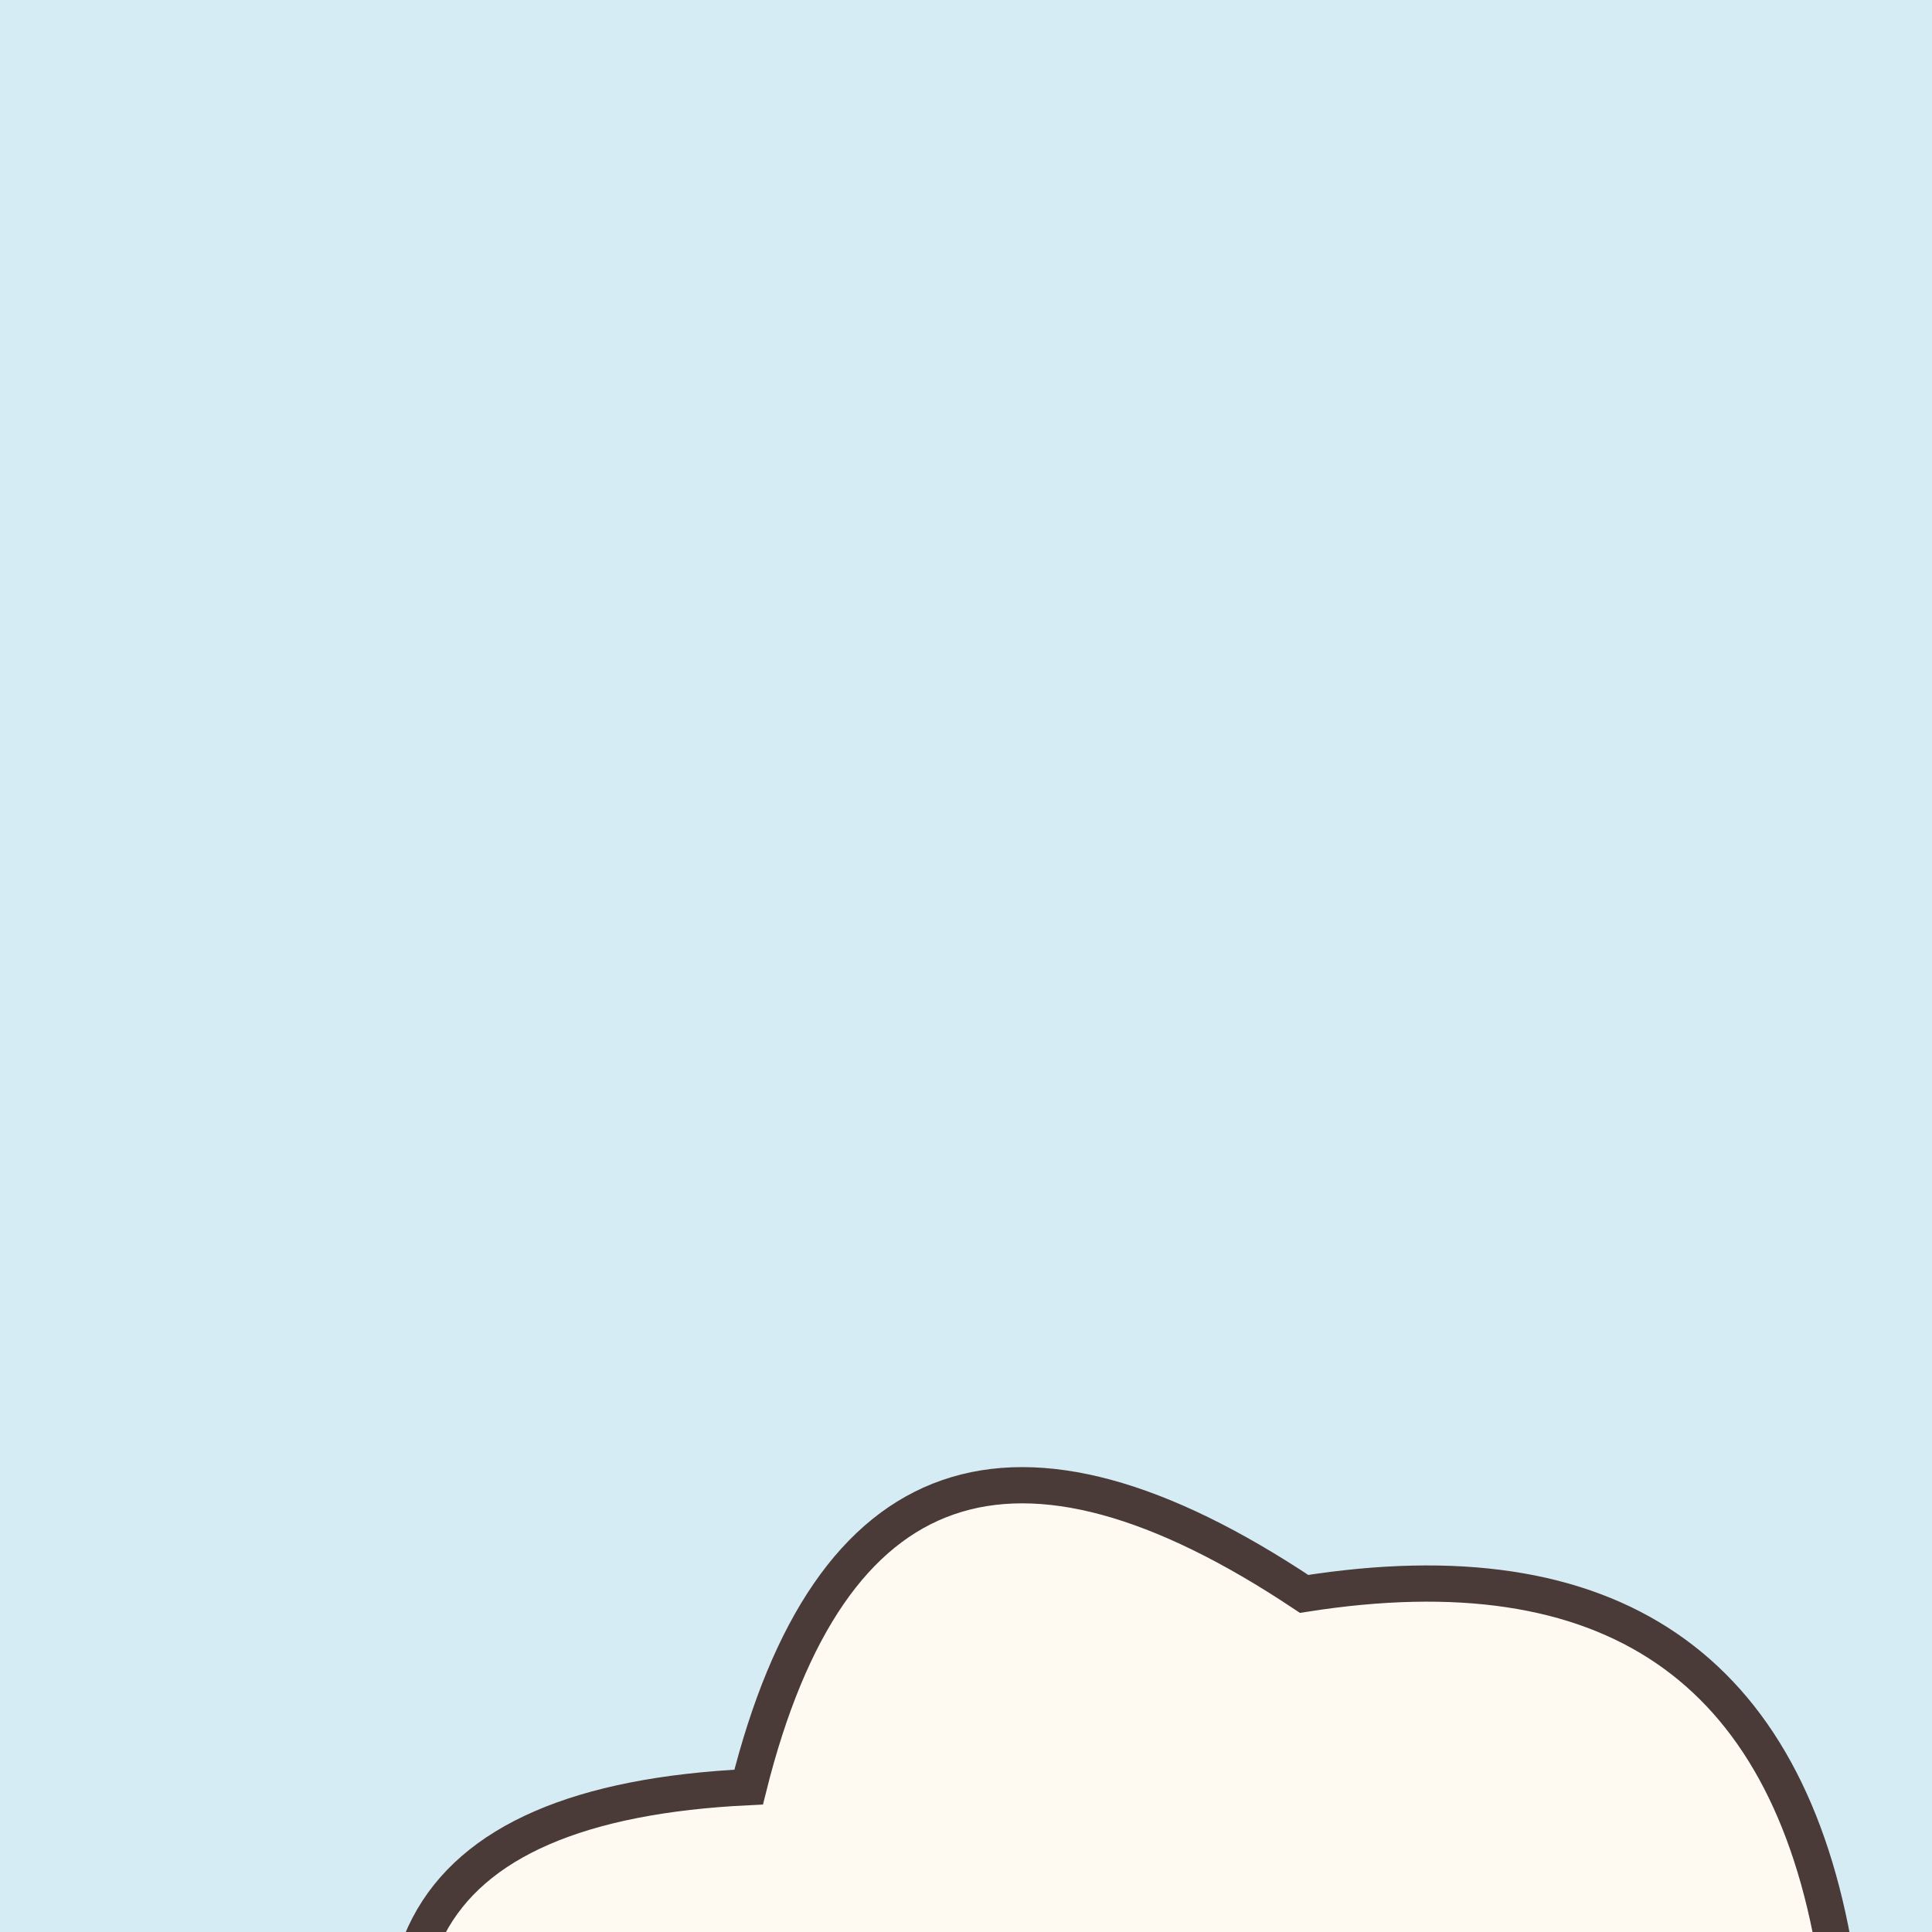
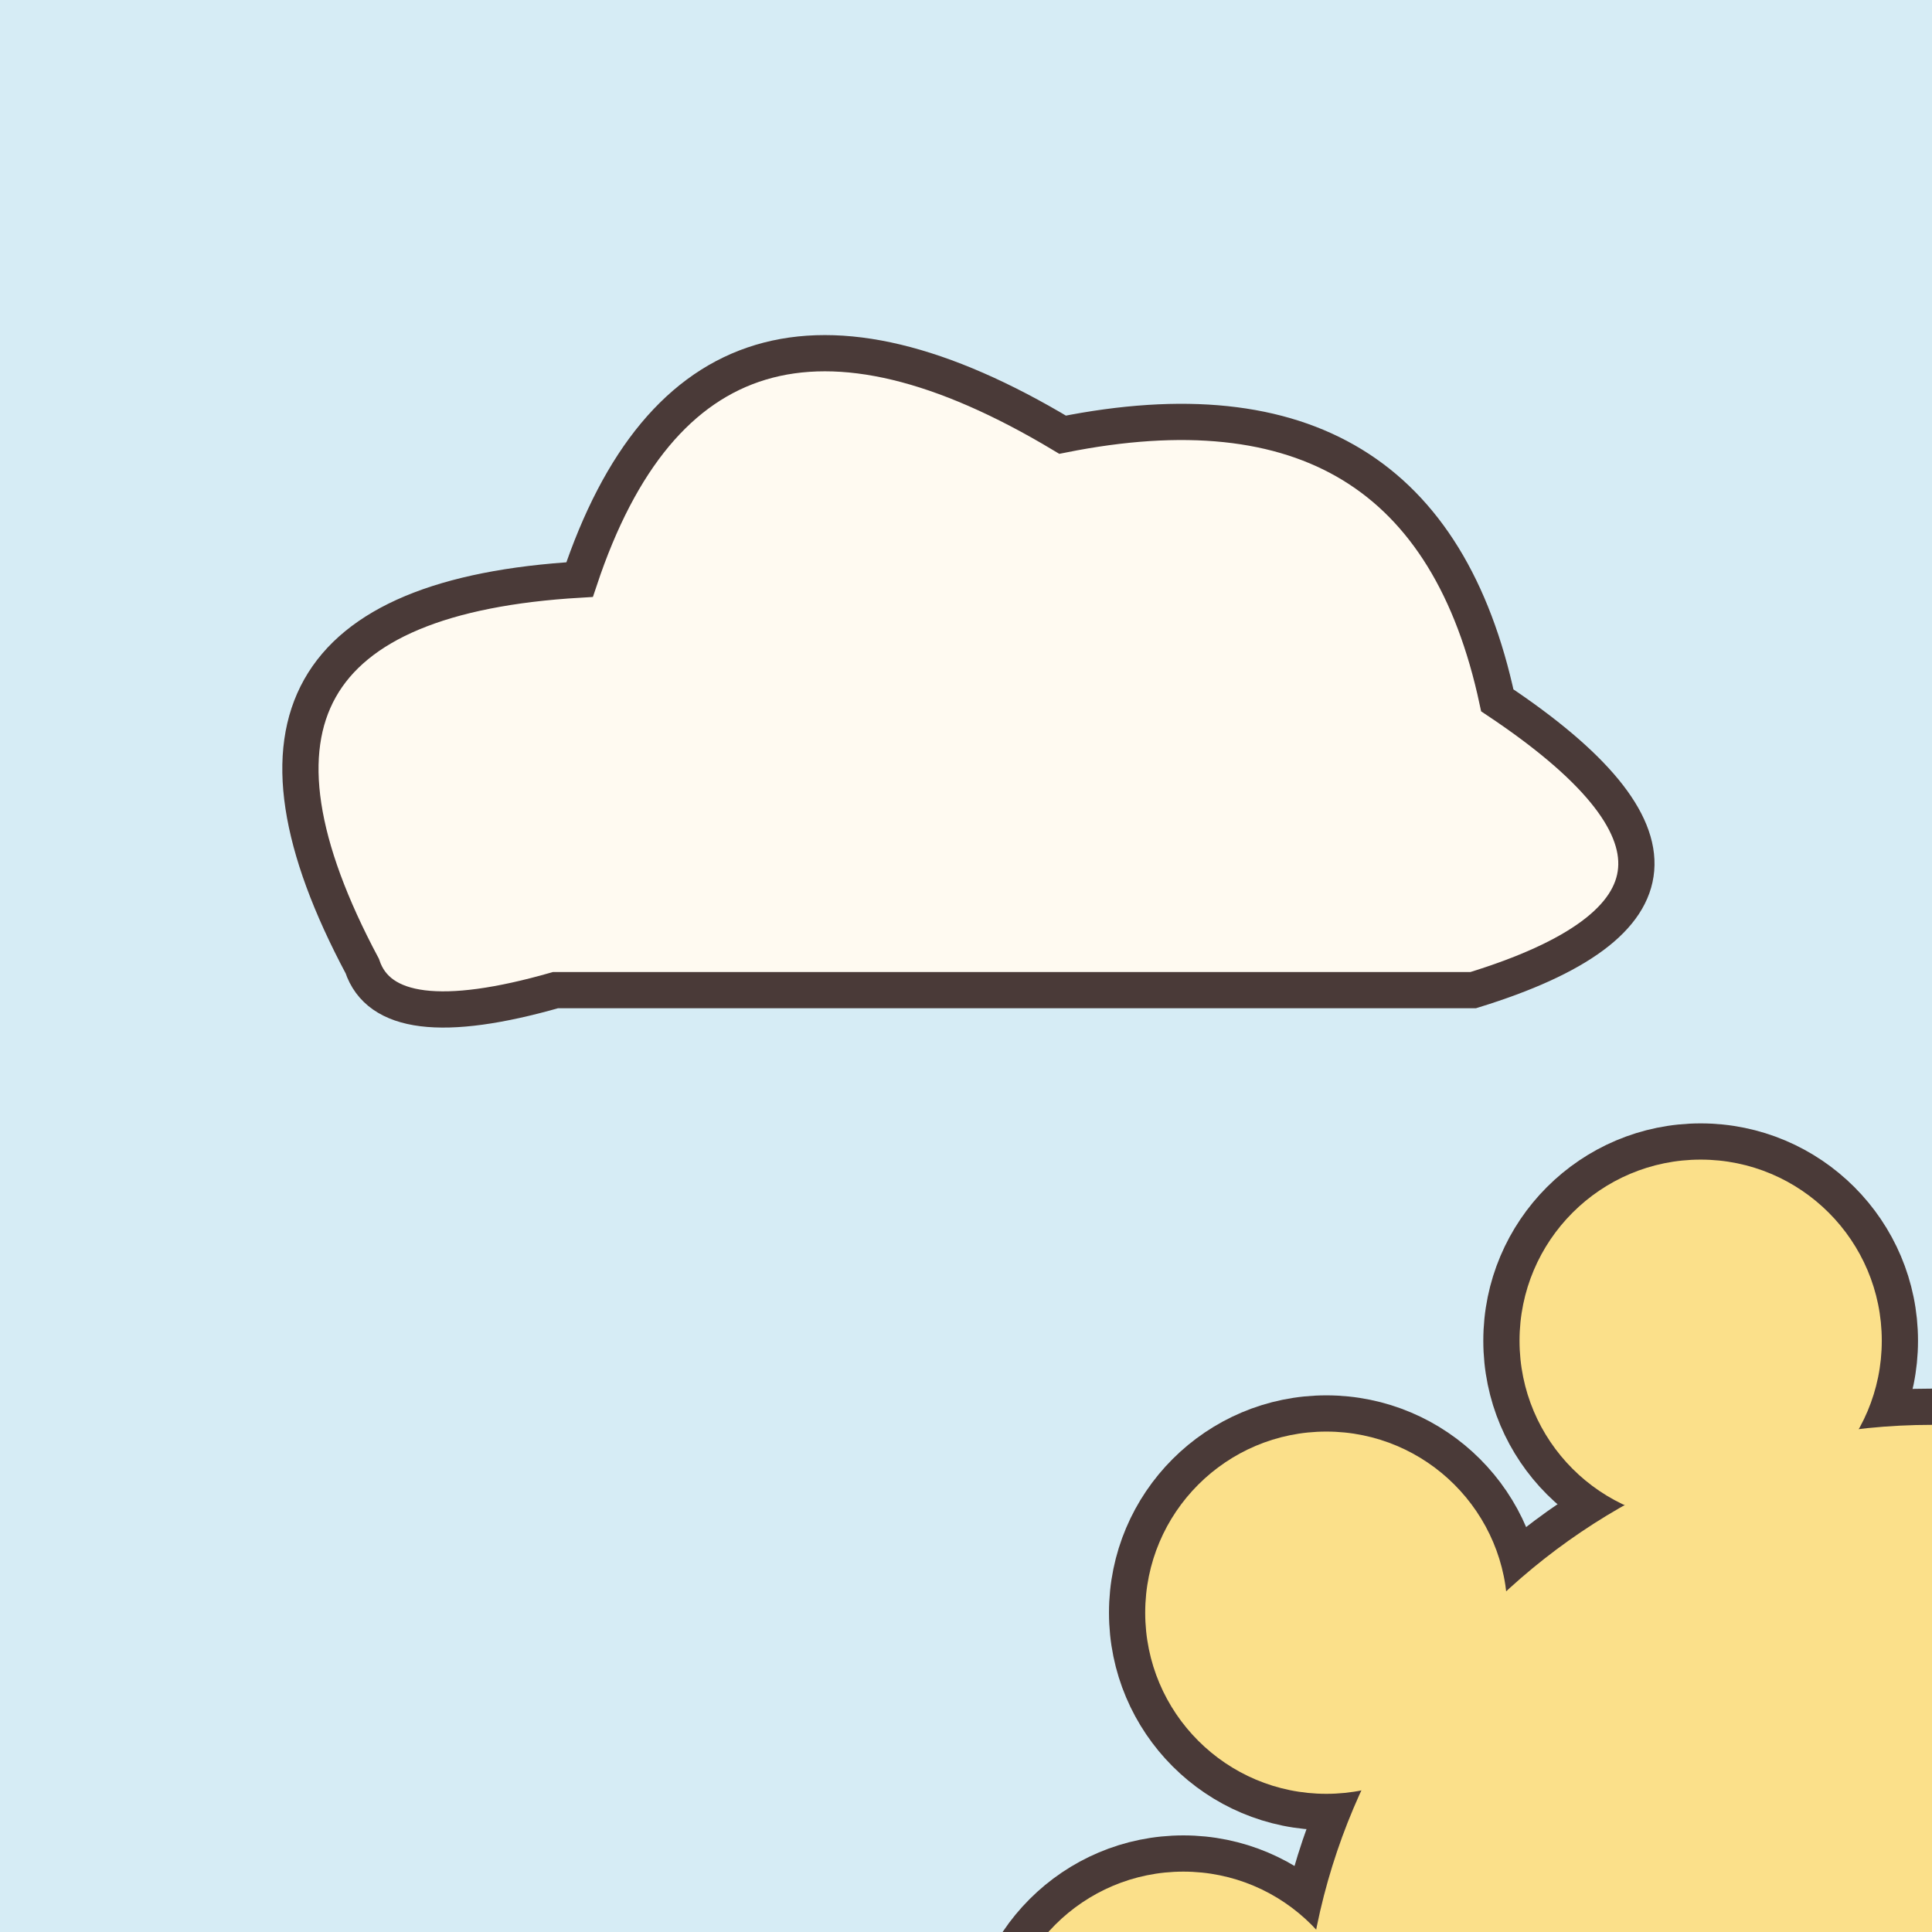
<svg xmlns="http://www.w3.org/2000/svg" width="160" height="160" viewBox="0 0 160 160">
  <rect width="320" height="320" fill="#d6ecf5" />
-   <circle cx="235" cy="85" r="40" fill="#fbe08a" stroke="#4a3a38" stroke-width="3" />
-   <path d="M40 190Q20 150 62 148Q72 108 108 132Q146 126 152 162Q182 182 150 196H62Q42 198 40 190Z" fill="#fffaf1" stroke="#4a3a38" stroke-width="3" />
-   <path d="M180 270Q172 246 198 244Q210 220 232 238Q258 236 260 258Q282 266 262 278H196Q182 280 180 270Z" fill="#fffaf1" stroke="#4a3a38" stroke-width="3" />
+   <path d="M30 80Q14 50 48 48Q58 18 88 36Q118 30 124 58Q148 74 122 82H46Q32 86 30 80Z" fill="#fffaf1" stroke="#4a3a38" stroke-width="3" />
+   <path d="M200 300Q190 270 220 266Q232 238 258 258Q288 254 290 280Q312 290 292 300Z" fill="#fffaf1" stroke="#4a3a38" stroke-width="3" />
+   <g stroke="#4a3a38" stroke-width="6" stroke-linejoin="round" fill="#4a3a38">
+     <circle cx="222" cy="170" r="15" />
+     <circle cx="210.159" cy="206.443" r="15" />
+     <circle cx="179.159" cy="228.966" r="15" />
+     <circle cx="140.841" cy="228.966" r="15" />
+     <circle cx="109.841" cy="206.443" r="15" />
+     <circle cx="98" cy="170" r="15" />
+     <circle cx="109.841" cy="133.557" r="15" />
+     <circle cx="140.841" cy="111.034" r="15" />
+     <circle cx="179.159" cy="111.034" r="15" />
+     <circle cx="210.159" cy="133.557" r="15" />
+     <circle cx="160" cy="170" r="52" />
+   </g>
+   <g fill="#fbe08a">
+     <circle cx="222" cy="170" r="15" />
+     <circle cx="210.159" cy="206.443" r="15" />
+     <circle cx="179.159" cy="228.966" r="15" />
+     <circle cx="140.841" cy="228.966" r="15" />
+     <circle cx="109.841" cy="206.443" r="15" />
+     <circle cx="98" cy="170" r="15" />
+     <circle cx="109.841" cy="133.557" r="15" />
+     <circle cx="140.841" cy="111.034" r="15" />
+     <circle cx="179.159" cy="111.034" r="15" />
+     <circle cx="210.159" cy="133.557" r="15" />
+     <circle cx="160" cy="170" r="52" />
+   </g>
+   <circle cx="143" cy="166" r="4.5" fill="#4a3a38" />
+   <circle cx="144.5" cy="164.5" r="1.35" fill="#fff" />
+   <circle cx="177" cy="166" r="4.5" fill="#4a3a38" />
+   <circle cx="178.5" cy="164.5" r="1.35" fill="#fff" />
+   <ellipse cx="133" cy="176" rx="7" ry="4.5" fill="#f4a0b4" opacity=".7" />
+   <ellipse cx="187" cy="176" rx="7" ry="4.5" fill="#f4a0b4" opacity=".7" />
+   <path d="M152 174Q160 182 168 174" fill="none" stroke="#4a3a38" stroke-width="2.5" stroke-linecap="round" stroke-linejoin="round" />
+   <path d="M40 290Q140 255 230 292" fill="none" stroke="#fffaf1" stroke-width="10" stroke-linecap="round" />
</svg>
